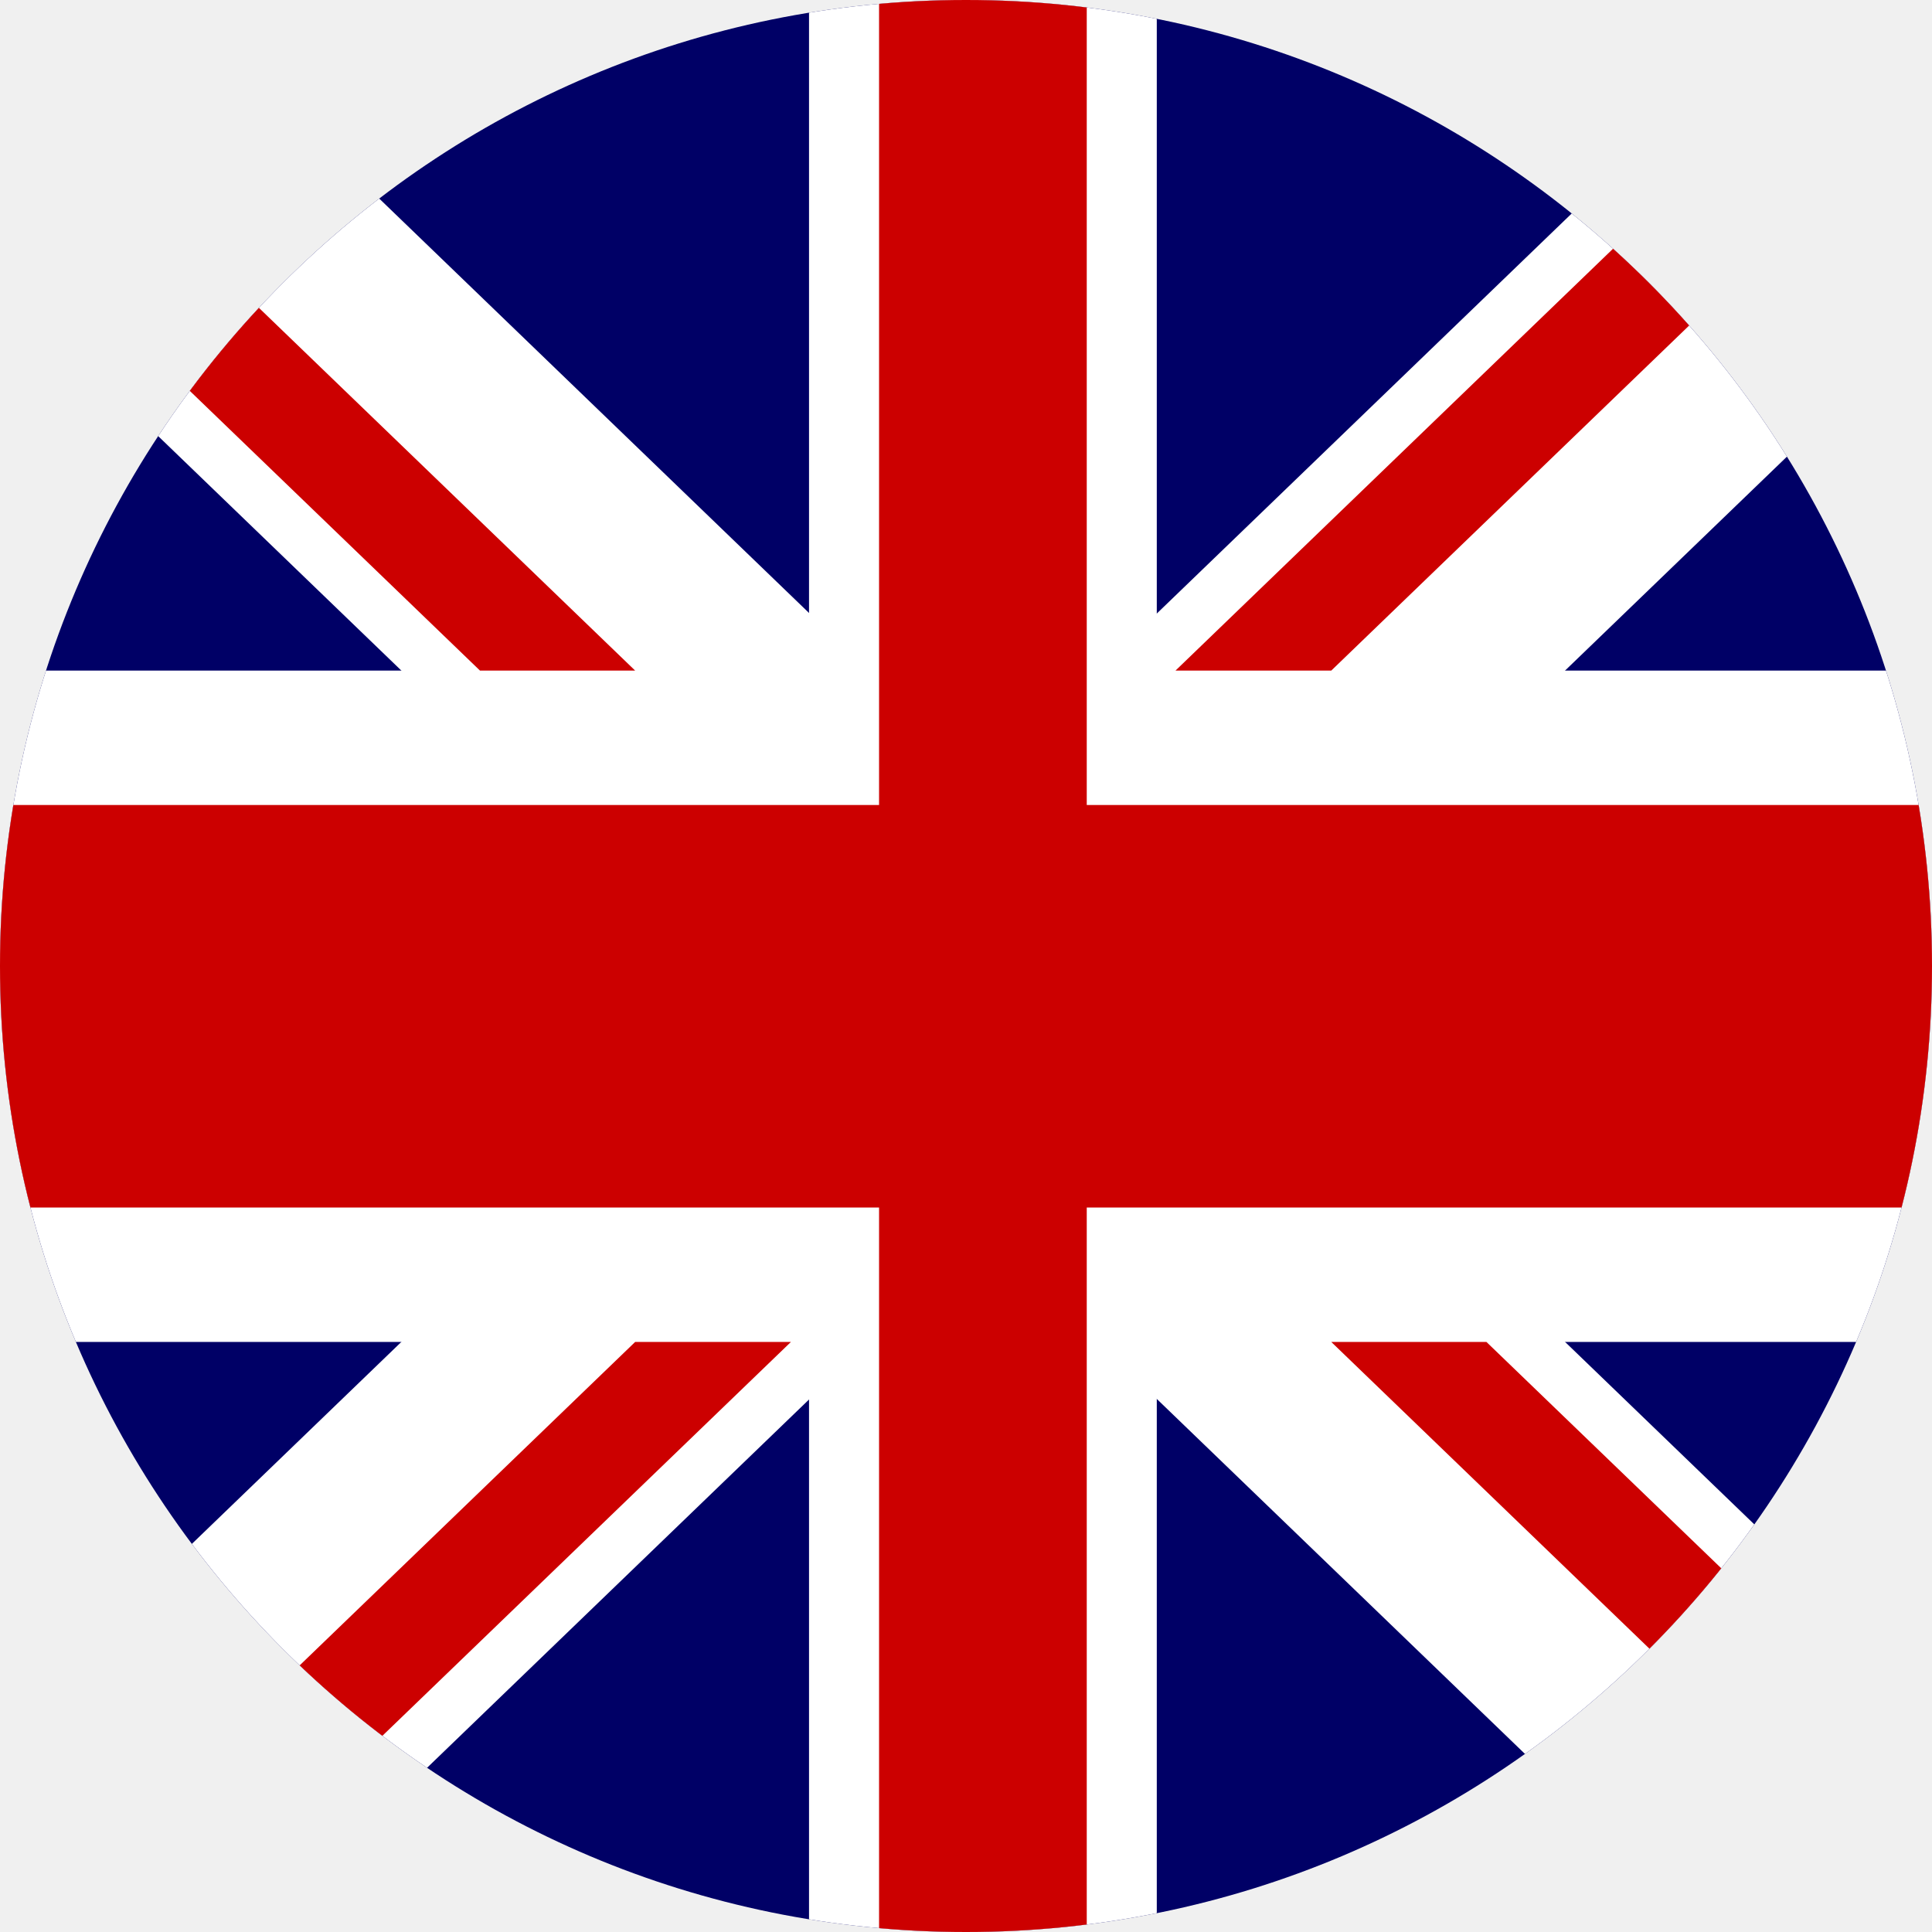
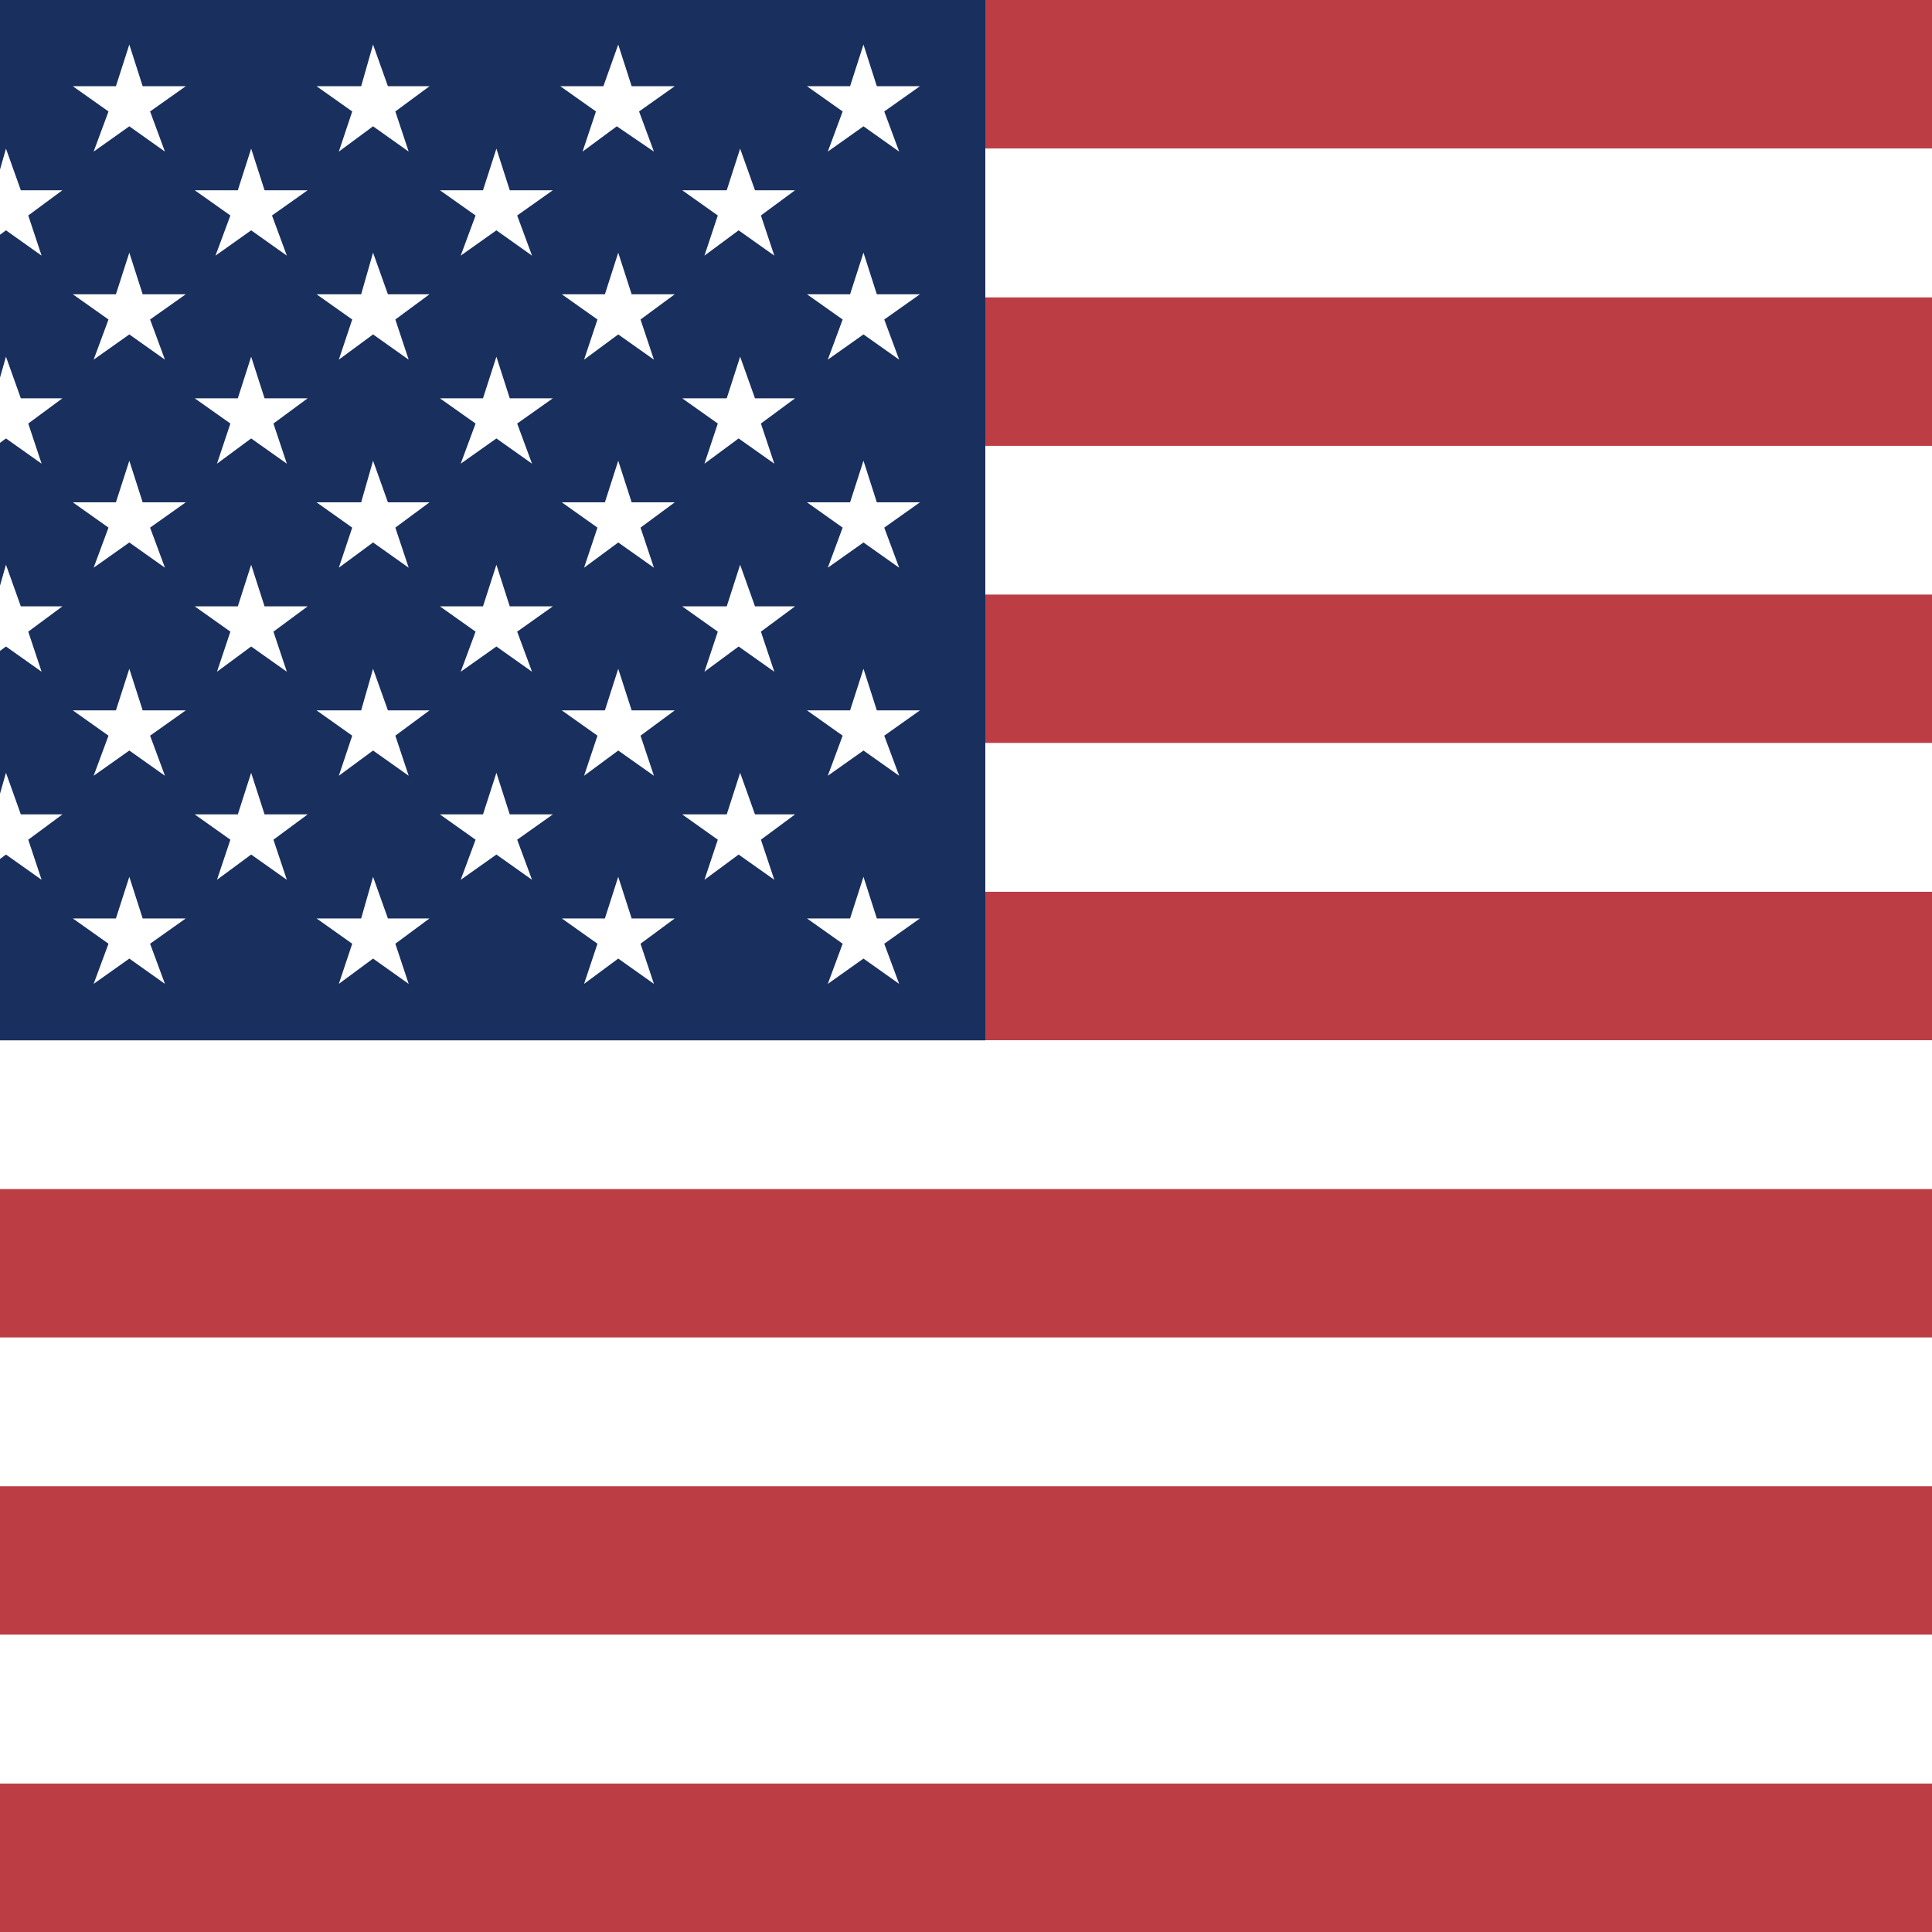
<svg xmlns="http://www.w3.org/2000/svg" width="32" height="32" viewBox="0 0 32 32" fill="none">
  <g clip-path="url(#clip0)">
-     <path d="M-1 0H63V64H-1V0Z" fill="#000066" />
-     <path d="M-1 0V3.733L29.7 33.333H33.57V29.6L2.87 0H-1ZM33.57 0V3.733L2.87 33.333H-1V29.6L29.7 0H33.57Z" fill="white" />
-     <path d="M13.4 0V33.333H19.16V0H13.4ZM-1 11.107V22.227H33.57V11.107H-1Z" fill="white" />
-     <path d="M-1 13.333V20H33.57V13.333H-1ZM14.56 0V33.333H18V0H14.55H14.56ZM-1 33.333L10.52 22.227H13.1L1.58 33.333H-1ZM-1 0L10.52 11.107H7.95L-1 2.48V0ZM19.47 11.107L30.99 0H33.57L22.05 11.107H19.47ZM33.57 33.333L22.05 22.227H24.62L33.57 30.853V33.333Z" fill="#CC0000" />
-     <path fill-rule="evenodd" clip-rule="evenodd" d="M28.98 52.333L24.61 52.84L25.21 58.627L22.2 54.4L19.19 58.627L19.79 52.84L15.42 52.333L19.19 49.36L16.76 44.493L20.86 46.56L22.2 41L23.55 46.56L27.65 44.493L25.22 49.36L28.98 52.333ZM47.66 57.667L46.6 55.56L48.38 56.453L48.96 54.04L49.54 56.453L51.32 55.56L50.27 57.667L51.91 58.96L50.01 59.187L50.27 61.707L48.97 59.853L47.65 61.707L47.91 59.187L46.01 58.973L47.66 57.667ZM47.65 20.053L46.6 17.947L48.38 18.84L48.96 16.427L49.54 18.84L51.32 17.947L50.27 20.053L51.91 21.36L50.01 21.573L50.27 24.093L48.97 22.253L47.65 24.08L47.91 21.573L46.01 21.36L47.65 20.053ZM37.08 35.333L36.03 33.227L37.81 34.12L38.39 31.707L38.98 34.12L40.76 33.227L39.7 35.333L41.34 36.627L39.44 36.853L39.71 39.373L38.39 37.52L37.09 39.373L37.34 36.853L35.44 36.64L37.08 35.333ZM57.07 31.573L56 29.467L57.78 30.36L58.36 27.947L58.95 30.36L60.73 29.467L59.68 31.573L61.31 32.867L59.41 33.093L59.67 35.6L58.37 33.76L57.05 35.6L57.31 33.093L55.41 32.867L57.07 31.573ZM53.2 42.667L52.17 43.533L52.46 41.947L51.53 40.907L52.74 40.773L53.2 39.28L53.67 40.787L54.88 40.907L53.95 41.947L54.24 43.533" fill="white" />
+     <path fill-rule="evenodd" clip-rule="evenodd" d="M-8 0H52.801V2.462H-8V0ZM-8 4.923H52.801V7.385H-8V4.923ZM-8 9.846H52.801V12.308H-8V9.846ZM-8 14.769H52.801V17.231H-8V14.769ZM-8 19.692H52.801V22.154H-8V19.692ZM-8 24.616H52.801V27.077H-8V24.616ZM-8 29.539H52.801V32H-8V29.539Z" fill="#BD3D44" />
+     <path fill-rule="evenodd" clip-rule="evenodd" d="M-8 2.462H52.801V4.923H-8V2.462ZM-8 7.385H52.801V9.846H-8V7.385ZM-8 12.308H52.801V14.769H-8V12.308ZM-8 17.231H52.801V19.692H-8V17.231ZM-8 22.154H52.801V24.616H-8V22.154ZM-8 27.077H52.801V29.539H-8V27.077Z" fill="white" />
+     <path fill-rule="evenodd" clip-rule="evenodd" d="M-8 0H16.32V17.231H-8V0Z" fill="#192F5D" />
+     <path fill-rule="evenodd" clip-rule="evenodd" d="M-5.982 0.738L-5.735 1.428H-5.046L-5.612 1.846L-5.391 2.511L-5.982 2.092L-6.523 2.511L-6.302 1.846L-6.892 1.428H-6.154L-5.982 0.738ZM-1.92 0.738L-1.698 1.428H-0.985L-1.575 1.846L-1.329 2.511L-1.92 2.092L-2.511 2.511L-2.265 1.846L-2.855 1.428H-2.141L-1.92 0.738ZM2.142 0.738L2.363 1.428H3.077L2.486 1.846L2.732 2.511L2.142 2.092L1.551 2.511L1.797 1.846L1.206 1.428H1.92L2.142 0.738ZM6.179 0.738L6.425 1.428H7.114L6.548 1.846L6.769 2.511L6.179 2.092L5.612 2.511L5.834 1.846L5.243 1.428H5.982L6.179 0.738ZM10.24 0.738L10.462 1.428H11.176L10.585 1.846L10.831 2.511L10.216 2.092L9.649 2.511L9.871 1.846L9.28 1.428H9.994L10.24 0.738ZM14.302 0.738L14.523 1.428H15.237L14.646 1.846L14.893 2.511L14.302 2.092L13.711 2.511L13.957 1.846L13.366 1.428H14.08L14.302 0.738ZM-3.938 2.462L-3.717 3.151H-3.003L-3.594 3.569L-3.348 4.234L-3.938 3.815L-4.529 4.234L-4.283 3.569L-4.874 3.151H-4.16L-3.938 2.462ZM0.099 2.462L0.345 3.151H1.034L0.468 3.569L0.689 4.234L0.099 3.815L-0.468 4.234L-0.246 3.569L-0.837 3.151H-0.098L0.099 2.462ZM4.16 2.462L4.382 3.151H5.096L4.505 3.569L4.751 4.234L4.16 3.815L3.569 4.234L3.816 3.569L3.225 3.151H3.939L4.16 2.462ZM8.222 2.462L8.443 3.151H9.157L8.566 3.569L8.812 4.234L8.222 3.815L7.631 4.234L7.877 3.569L7.286 3.151H8L8.222 2.462ZM12.259 2.462L12.505 3.151H13.169L12.603 3.569L12.825 4.234L12.234 3.815L11.668 4.234L11.889 3.569L11.299 3.151H12.037L12.259 2.462ZM-5.957 4.185L-5.76 4.874H-5.022L-5.612 5.292L-5.391 5.957L-5.982 5.539L-6.523 5.957L-6.302 5.292L-6.892 4.874H-6.154L-5.957 4.185ZM-1.92 4.185L-1.698 4.874H-0.985L-1.551 5.292L-1.329 5.957L-1.92 5.539L-2.486 5.957L-2.265 5.292L-2.855 4.874H-2.141L-1.92 4.185ZM2.142 4.185L2.363 4.874H3.077L2.486 5.292L2.732 5.957L2.142 5.539L1.551 5.957L1.797 5.292L1.206 4.874H1.92L2.142 4.185ZM6.179 4.185L6.425 4.874H7.114L6.548 5.292L6.769 5.957L6.179 5.539L5.612 5.957L5.834 5.292L5.243 4.874H5.982L6.179 4.185ZM10.24 4.185L10.462 4.874H11.176L10.609 5.292L10.831 5.957L10.24 5.539L9.674 5.957L9.896 5.292L9.305 4.874H10.019L10.24 4.185ZM14.302 4.185L14.523 4.874H15.237L14.646 5.292L14.893 5.957L14.302 5.539L13.711 5.957L13.957 5.292L13.366 4.874H14.08L14.302 4.185ZM-3.938 5.908L-3.717 6.597H-3.003L-3.594 7.015L-3.348 7.68L-3.938 7.262L-4.529 7.68L-4.283 7.015L-4.874 6.597H-4.16L-3.938 5.908ZM0.099 5.908L0.345 6.597H1.034L0.468 7.015L0.689 7.68L0.099 7.262L-0.468 7.68L-0.246 7.015L-0.837 6.597H-0.098L0.099 5.908ZM4.16 5.908L4.382 6.597H5.096L4.529 7.015L4.751 7.68L4.16 7.262L3.594 7.68L3.816 7.015L3.225 6.597H3.939L4.16 5.908ZM8.222 5.908L8.443 6.597H9.157L8.566 7.015L8.812 7.68L8.222 7.262L7.631 7.68L7.877 7.015L7.286 6.597H8L8.222 5.908ZM12.259 5.908L12.505 6.597H13.169L12.603 7.015L12.825 7.68L12.234 7.262L11.668 7.68L11.889 7.015L11.299 6.597H12.037L12.259 5.908ZM-5.957 7.631L-5.76 8.32H-5.022L-5.612 8.739L-5.391 9.403L-5.982 8.985L-6.523 9.403L-6.302 8.739L-6.892 8.32H-6.154L-5.957 7.631ZM-1.92 7.631L-1.698 8.32H-0.985L-1.551 8.739L-1.329 9.403L-1.92 8.985L-2.486 9.403L-2.265 8.739L-2.855 8.32H-2.141L-1.92 7.631ZM2.142 7.631L2.363 8.32H3.077L2.486 8.739L2.732 9.403L2.142 8.985L1.551 9.403L1.797 8.739L1.206 8.32H1.92L2.142 7.631ZM6.179 7.631L6.425 8.32H7.114L6.548 8.739L6.769 9.403L6.179 8.985L5.612 9.403L5.834 8.739L5.243 8.32H5.982L6.179 7.631ZM10.24 7.631L10.462 8.32H11.176L10.609 8.739L10.831 9.403L10.24 8.985L9.674 9.403L9.896 8.739L9.305 8.32H10.019L10.24 7.631ZM14.302 7.631L14.523 8.32H15.237L14.646 8.739L14.893 9.403L14.302 8.985L13.711 9.403L13.957 8.739L13.366 8.32H14.08L14.302 7.631ZM-3.938 9.354L-3.717 10.043H-3.003L-3.594 10.462L-3.348 11.126L-3.938 10.708L-4.529 11.126L-4.283 10.462L-4.874 10.043H-4.16L-3.938 9.354ZM0.099 9.354L0.345 10.043H1.034L0.468 10.462L0.689 11.126L0.099 10.708L-0.468 11.126L-0.246 10.462L-0.837 10.043H-0.098L0.099 9.354ZM4.16 9.354L4.382 10.043H5.096L4.529 10.462L4.751 11.126L4.16 10.708L3.594 11.126L3.816 10.462L3.225 10.043H3.939L4.16 9.354ZM8.222 9.354L8.443 10.043H9.157L8.566 10.462L8.812 11.126L8.222 10.708L7.631 11.126L7.877 10.462L7.286 10.043H8L8.222 9.354ZM12.259 9.354L12.505 10.043H13.169L12.603 10.462L12.825 11.126L12.234 10.708L11.668 11.126L11.889 10.462L11.299 10.043H12.037L12.259 9.354ZM-5.957 11.077L-5.76 11.766H-5.022L-5.612 12.185L-5.391 12.849L-5.982 12.431L-6.523 12.849L-6.302 12.185L-6.892 11.766H-6.154L-5.957 11.077ZM-1.92 11.077L-1.698 11.766H-0.985L-1.551 12.185L-1.329 12.849L-1.92 12.431L-2.486 12.849L-2.265 12.185L-2.855 11.766H-2.141L-1.92 11.077ZM2.142 11.077L2.363 11.766H3.077L2.486 12.185L2.732 12.849L2.142 12.431L1.551 12.849L1.797 12.185L1.206 11.766H1.92L2.142 11.077ZM6.179 11.077L6.425 11.766H7.114L6.548 12.185L6.769 12.849L6.179 12.431L5.612 12.849L5.834 12.185L5.243 11.766H5.982L6.179 11.077ZM10.24 11.077L10.462 11.766H11.176L10.609 12.185L10.831 12.849L10.24 12.431L9.674 12.849L9.896 12.185L9.305 11.766H10.019L10.24 11.077ZM14.302 11.077L14.523 11.766H15.237L14.646 12.185L14.893 12.849L14.302 12.431L13.711 12.849L13.957 12.185L13.366 11.766H14.08L14.302 11.077ZM-3.938 12.8L-3.717 13.489H-3.003L-3.594 13.908L-3.348 14.572L-3.938 14.154L-4.529 14.572L-4.283 13.908L-4.874 13.489H-4.16L-3.938 12.8ZM0.099 12.8L0.345 13.489H1.034L0.468 13.908L0.689 14.572L0.099 14.154L-0.468 14.572L-0.246 13.908L-0.837 13.489H-0.098L0.099 12.8ZM4.16 12.8L4.382 13.489H5.096L4.529 13.908L4.751 14.572L4.16 14.154L3.594 14.572L3.816 13.908L3.225 13.489H3.939L4.16 12.8ZM8.222 12.8L8.443 13.489H9.157L8.566 13.908L8.812 14.572L8.222 14.154L7.631 14.572L7.877 13.908L7.286 13.489H8L8.222 12.8ZM12.259 12.8L12.505 13.489H13.169L12.603 13.908L12.825 14.572L12.234 14.154L11.668 14.572L11.889 13.908L11.299 13.489H12.037L12.259 12.8ZM-5.957 14.523L-5.76 15.212H-5.022L-5.612 15.631L-5.391 16.296L-5.982 15.877L-6.523 16.296L-6.302 15.631L-6.892 15.212H-6.154L-5.957 14.523ZM-1.92 14.523L-1.698 15.212H-0.985L-1.551 15.631L-1.329 16.296L-1.92 15.877L-2.486 16.296L-2.265 15.631L-2.855 15.212H-2.141L-1.92 14.523ZM2.142 14.523L2.363 15.212H3.077L2.486 15.631L2.732 16.296L2.142 15.877L1.551 16.296L1.797 15.631L1.206 15.212H1.92L2.142 14.523ZM6.179 14.523L6.425 15.212H7.114L6.548 15.631L6.769 16.296L6.179 15.877L5.612 16.296L5.834 15.631L5.243 15.212H5.982L6.179 14.523ZM10.24 14.523L10.462 15.212H11.176L10.609 15.631L10.831 16.296L10.24 15.877L9.674 16.296L9.896 15.631L9.305 15.212H10.019L10.24 14.523ZM14.302 14.523L14.523 15.212H15.237L14.646 15.631L14.893 16.296L14.302 15.877L13.711 16.296L13.957 15.631L13.366 15.212H14.08L14.302 14.523Z" fill="white" />
  </g>
  <defs>
    <clipPath id="clip0">
-       <rect width="32" height="32" rx="16" fill="white" />
+       <rect width="32" height="32" fill="white" />
    </clipPath>
  </defs>
</svg>
